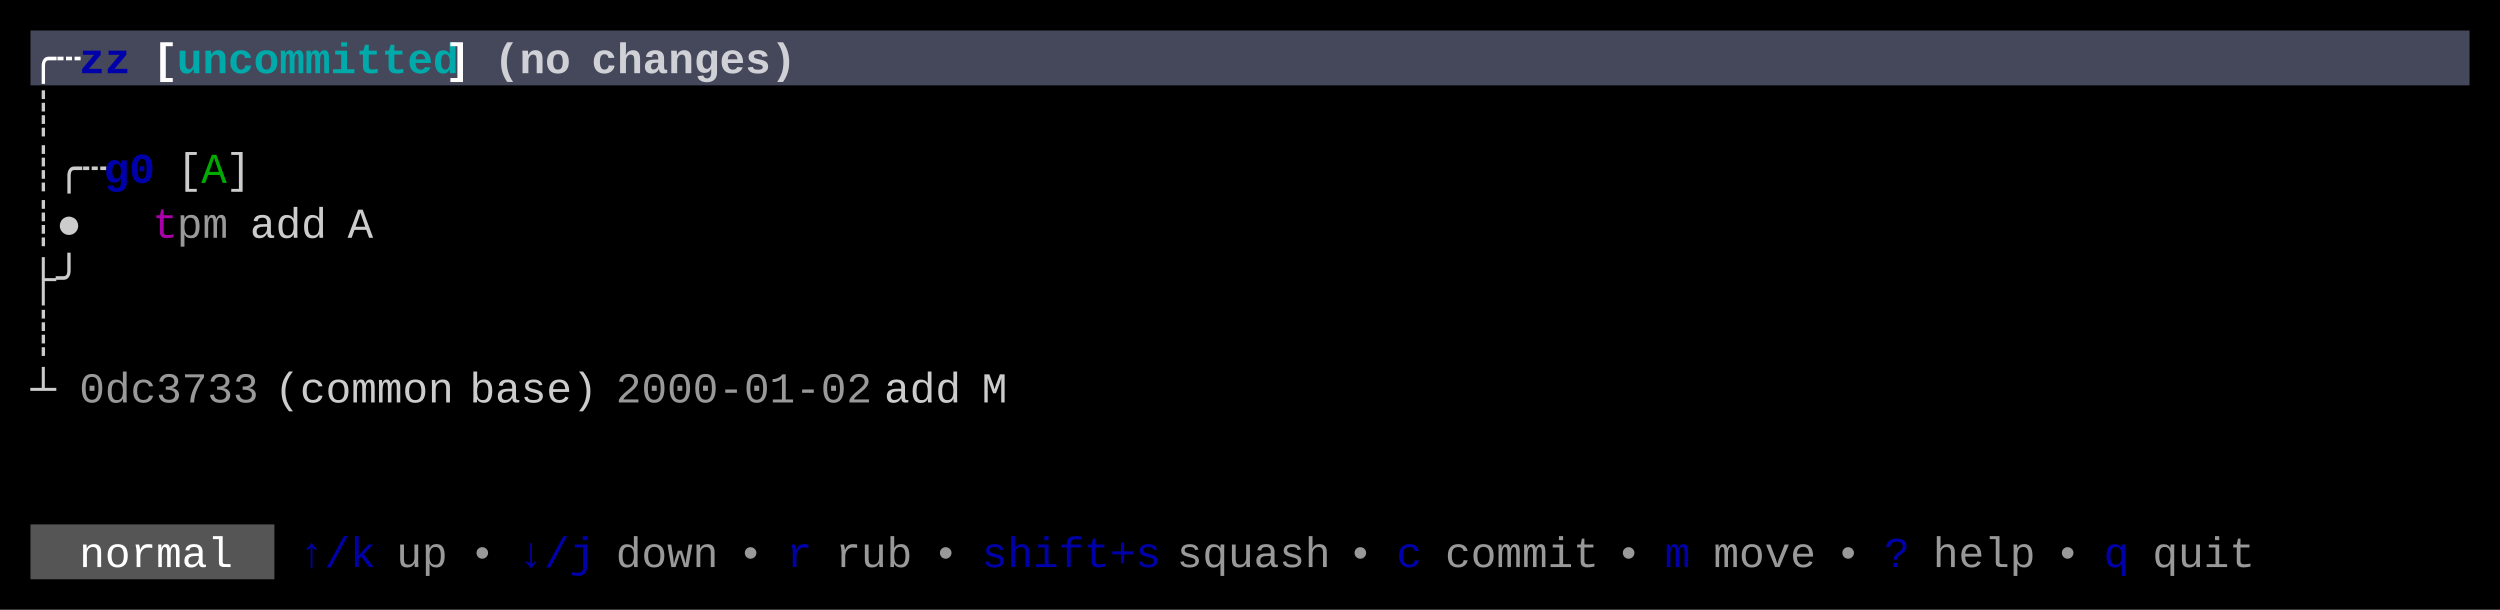
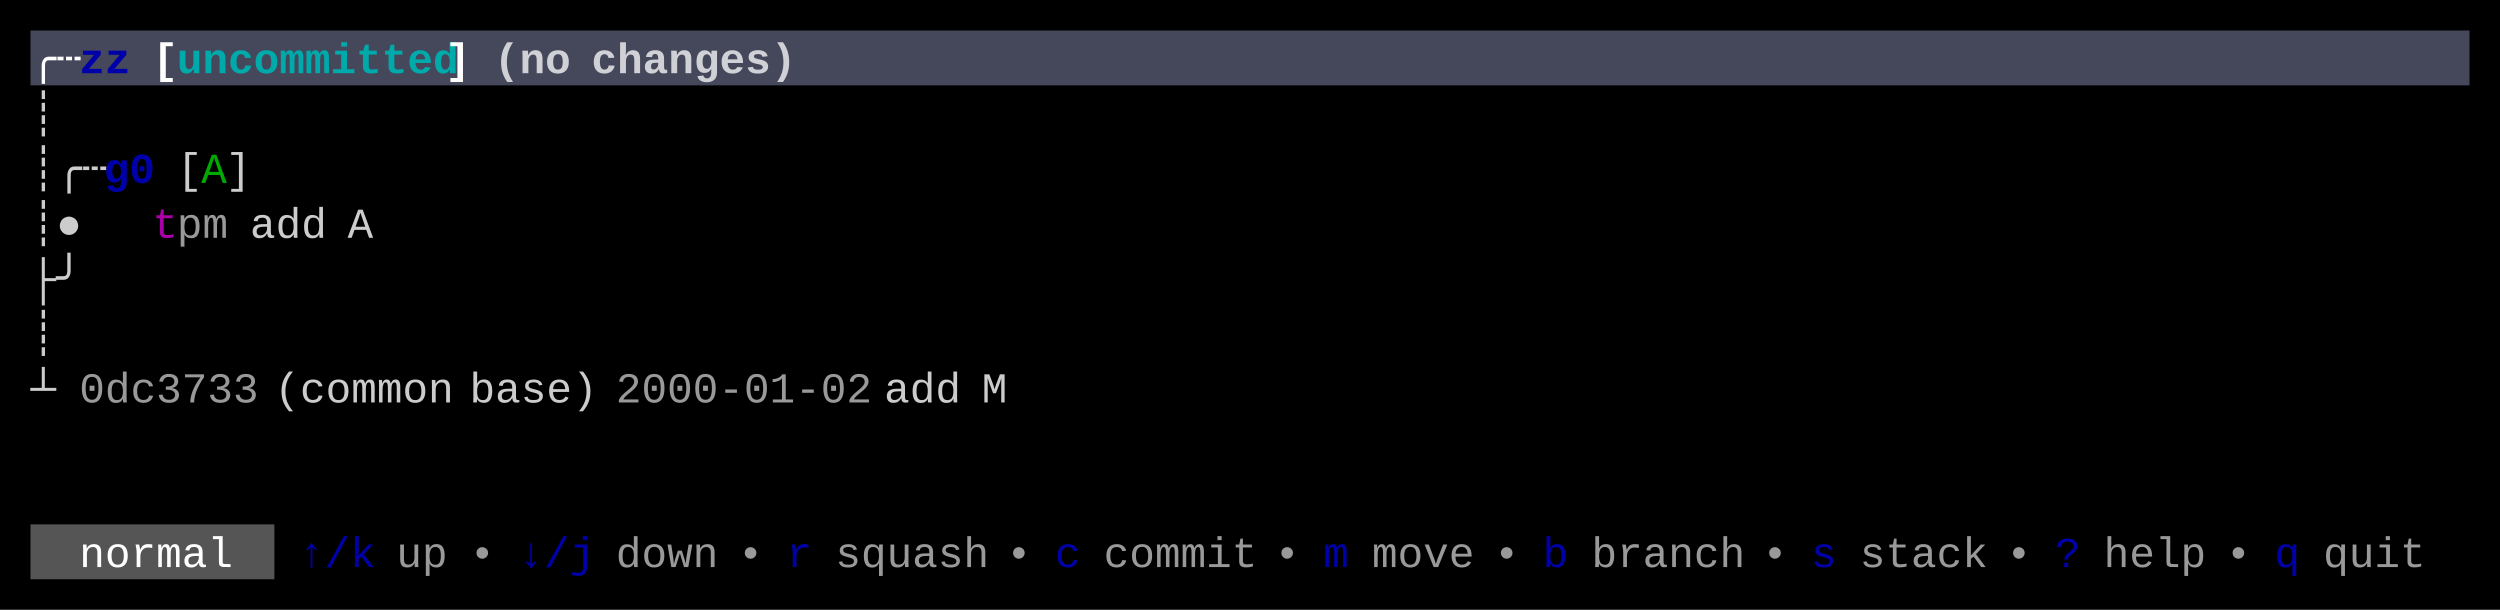
<svg xmlns="http://www.w3.org/2000/svg" width="820" height="200" viewBox="0 0 820 200">
  <rect x="0" y="0" width="820" height="200" fill="#000000" />
  <rect x="10" y="10" width="800" height="18" fill="#45475A" />
  <rect x="10" y="172" width="80" height="18" fill="#555555" />
  <g font-family="Menlo, Monaco, 'Courier New', monospace" font-size="14" xml:space="preserve">
    <text x="10 18" y="24" style="fill:#FFFFFF;font-weight:bold;">╭┄</text>
    <text x="26 34" y="24" style="fill:#0000AA;font-weight:bold;">zz</text>
    <text x="50" y="24" style="fill:#FFFFFF;font-weight:bold;">[</text>
    <text x="58 66 74 82 90 98 106 114 122 130 138" y="24" style="fill:#00AAAA;font-weight:bold;">uncommitted</text>
    <text x="146" y="24" style="fill:#FFFFFF;font-weight:bold;">]</text>
    <text x="162 170 178" y="24" style="fill:#FFFFFF;font-weight:bold;opacity:0.75;">(no</text>
    <text x="194 202 210 218 226 234 242 250" y="24" style="fill:#FFFFFF;font-weight:bold;opacity:0.75;">changes)</text>
    <text x="10" y="42" style="fill:#CCCCCC;">┊</text>
    <text x="10 18 26" y="60" style="fill:#CCCCCC;">┊╭┄</text>
    <text x="34 42" y="60" style="fill:#0000AA;font-weight:bold;">g0</text>
    <text x="58" y="60" style="fill:#CCCCCC;">[</text>
    <text x="66" y="60" style="fill:#00AA00;">A</text>
    <text x="74" y="60" style="fill:#CCCCCC;">]</text>
    <text x="10 18" y="78" style="fill:#CCCCCC;">┊●</text>
    <text x="50" y="78" style="fill:#AA00AA;">t</text>
    <text x="58 66" y="78" style="fill:#CCCCCC;opacity:0.75;">pm</text>
    <text x="82 90 98" y="78" style="fill:#CCCCCC;">add</text>
    <text x="114" y="78" style="fill:#CCCCCC;">A</text>
    <text x="10 18" y="96" style="fill:#CCCCCC;">├╯</text>
    <text x="10" y="114" style="fill:#CCCCCC;">┊</text>
    <text x="10" y="132" style="fill:#CCCCCC;">┴</text>
    <text x="26 34 42 50 58 66 74" y="132" style="fill:#CCCCCC;opacity:0.75;">0dc3733</text>
    <text x="90 98 106 114 122 130 138" y="132" style="fill:#CCCCCC;">(common</text>
    <text x="154 162 170 178 186" y="132" style="fill:#CCCCCC;">base)</text>
    <text x="202 210 218 226 234 242 250 258 266 274" y="132" style="fill:#CCCCCC;opacity:0.75;">2000-01-02</text>
    <text x="290 298 306" y="132" style="fill:#CCCCCC;">add</text>
    <text x="322" y="132" style="fill:#CCCCCC;">M</text>
    <text x="26 34 42 50 58 66" y="186" style="fill:#FFFFFF;">normal</text>
    <text x="98 106 114" y="186" style="fill:#0000AA;">↑/k</text>
    <text x="130 138" y="186" style="fill:#CCCCCC;opacity:0.75;">up</text>
    <text x="154" y="186" style="fill:#CCCCCC;opacity:0.75;">•</text>
    <text x="170 178 186" y="186" style="fill:#0000AA;">↓/j</text>
    <text x="202 210 218 226" y="186" style="fill:#CCCCCC;opacity:0.75;">down</text>
    <text x="242" y="186" style="fill:#CCCCCC;opacity:0.75;">•</text>
    <text x="258" y="186" style="fill:#0000AA;">r</text>
-     <text x="274 282 290" y="186" style="fill:#CCCCCC;opacity:0.75;">rub</text>
-     <text x="306" y="186" style="fill:#CCCCCC;opacity:0.75;">•</text>
-     <text x="322 330 338 346 354 362 370" y="186" style="fill:#0000AA;">shift+s</text>
-     <text x="386 394 402 410 418 426" y="186" style="fill:#CCCCCC;opacity:0.75;">squash</text>
-     <text x="442" y="186" style="fill:#CCCCCC;opacity:0.75;">•</text>
-     <text x="458" y="186" style="fill:#0000AA;">c</text>
-     <text x="474 482 490 498 506 514" y="186" style="fill:#CCCCCC;opacity:0.75;">commit</text>
-     <text x="530" y="186" style="fill:#CCCCCC;opacity:0.75;">•</text>
-     <text x="546" y="186" style="fill:#0000AA;">m</text>
-     <text x="562 570 578 586" y="186" style="fill:#CCCCCC;opacity:0.75;">move</text>
-     <text x="602" y="186" style="fill:#CCCCCC;opacity:0.75;">•</text>
-     <text x="618" y="186" style="fill:#0000AA;">?</text>
-     <text x="634 642 650 658" y="186" style="fill:#CCCCCC;opacity:0.75;">help</text>
-     <text x="674" y="186" style="fill:#CCCCCC;opacity:0.75;">•</text>
-     <text x="690" y="186" style="fill:#0000AA;">q</text>
-     <text x="706 714 722 730" y="186" style="fill:#CCCCCC;opacity:0.75;">quit</text>
+     <text x="274 282 290 298 306 314" y="186" style="fill:#CCCCCC;opacity:0.75;">squash</text>
+     <text x="330" y="186" style="fill:#CCCCCC;opacity:0.75;">•</text>
+     <text x="346" y="186" style="fill:#0000AA;">c</text>
+     <text x="362 370 378 386 394 402" y="186" style="fill:#CCCCCC;opacity:0.75;">commit</text>
+     <text x="418" y="186" style="fill:#CCCCCC;opacity:0.75;">•</text>
+     <text x="434" y="186" style="fill:#0000AA;">m</text>
+     <text x="450 458 466 474" y="186" style="fill:#CCCCCC;opacity:0.75;">move</text>
+     <text x="490" y="186" style="fill:#CCCCCC;opacity:0.75;">•</text>
+     <text x="506" y="186" style="fill:#0000AA;">b</text>
+     <text x="522 530 538 546 554 562" y="186" style="fill:#CCCCCC;opacity:0.75;">branch</text>
+     <text x="578" y="186" style="fill:#CCCCCC;opacity:0.75;">•</text>
+     <text x="594" y="186" style="fill:#0000AA;">s</text>
+     <text x="610 618 626 634 642" y="186" style="fill:#CCCCCC;opacity:0.75;">stack</text>
+     <text x="658" y="186" style="fill:#CCCCCC;opacity:0.75;">•</text>
+     <text x="674" y="186" style="fill:#0000AA;">?</text>
+     <text x="690 698 706 714" y="186" style="fill:#CCCCCC;opacity:0.75;">help</text>
+     <text x="730" y="186" style="fill:#CCCCCC;opacity:0.75;">•</text>
+     <text x="746" y="186" style="fill:#0000AA;">q</text>
+     <text x="762 770 778 786" y="186" style="fill:#CCCCCC;opacity:0.75;">quit</text>
  </g>
</svg>
